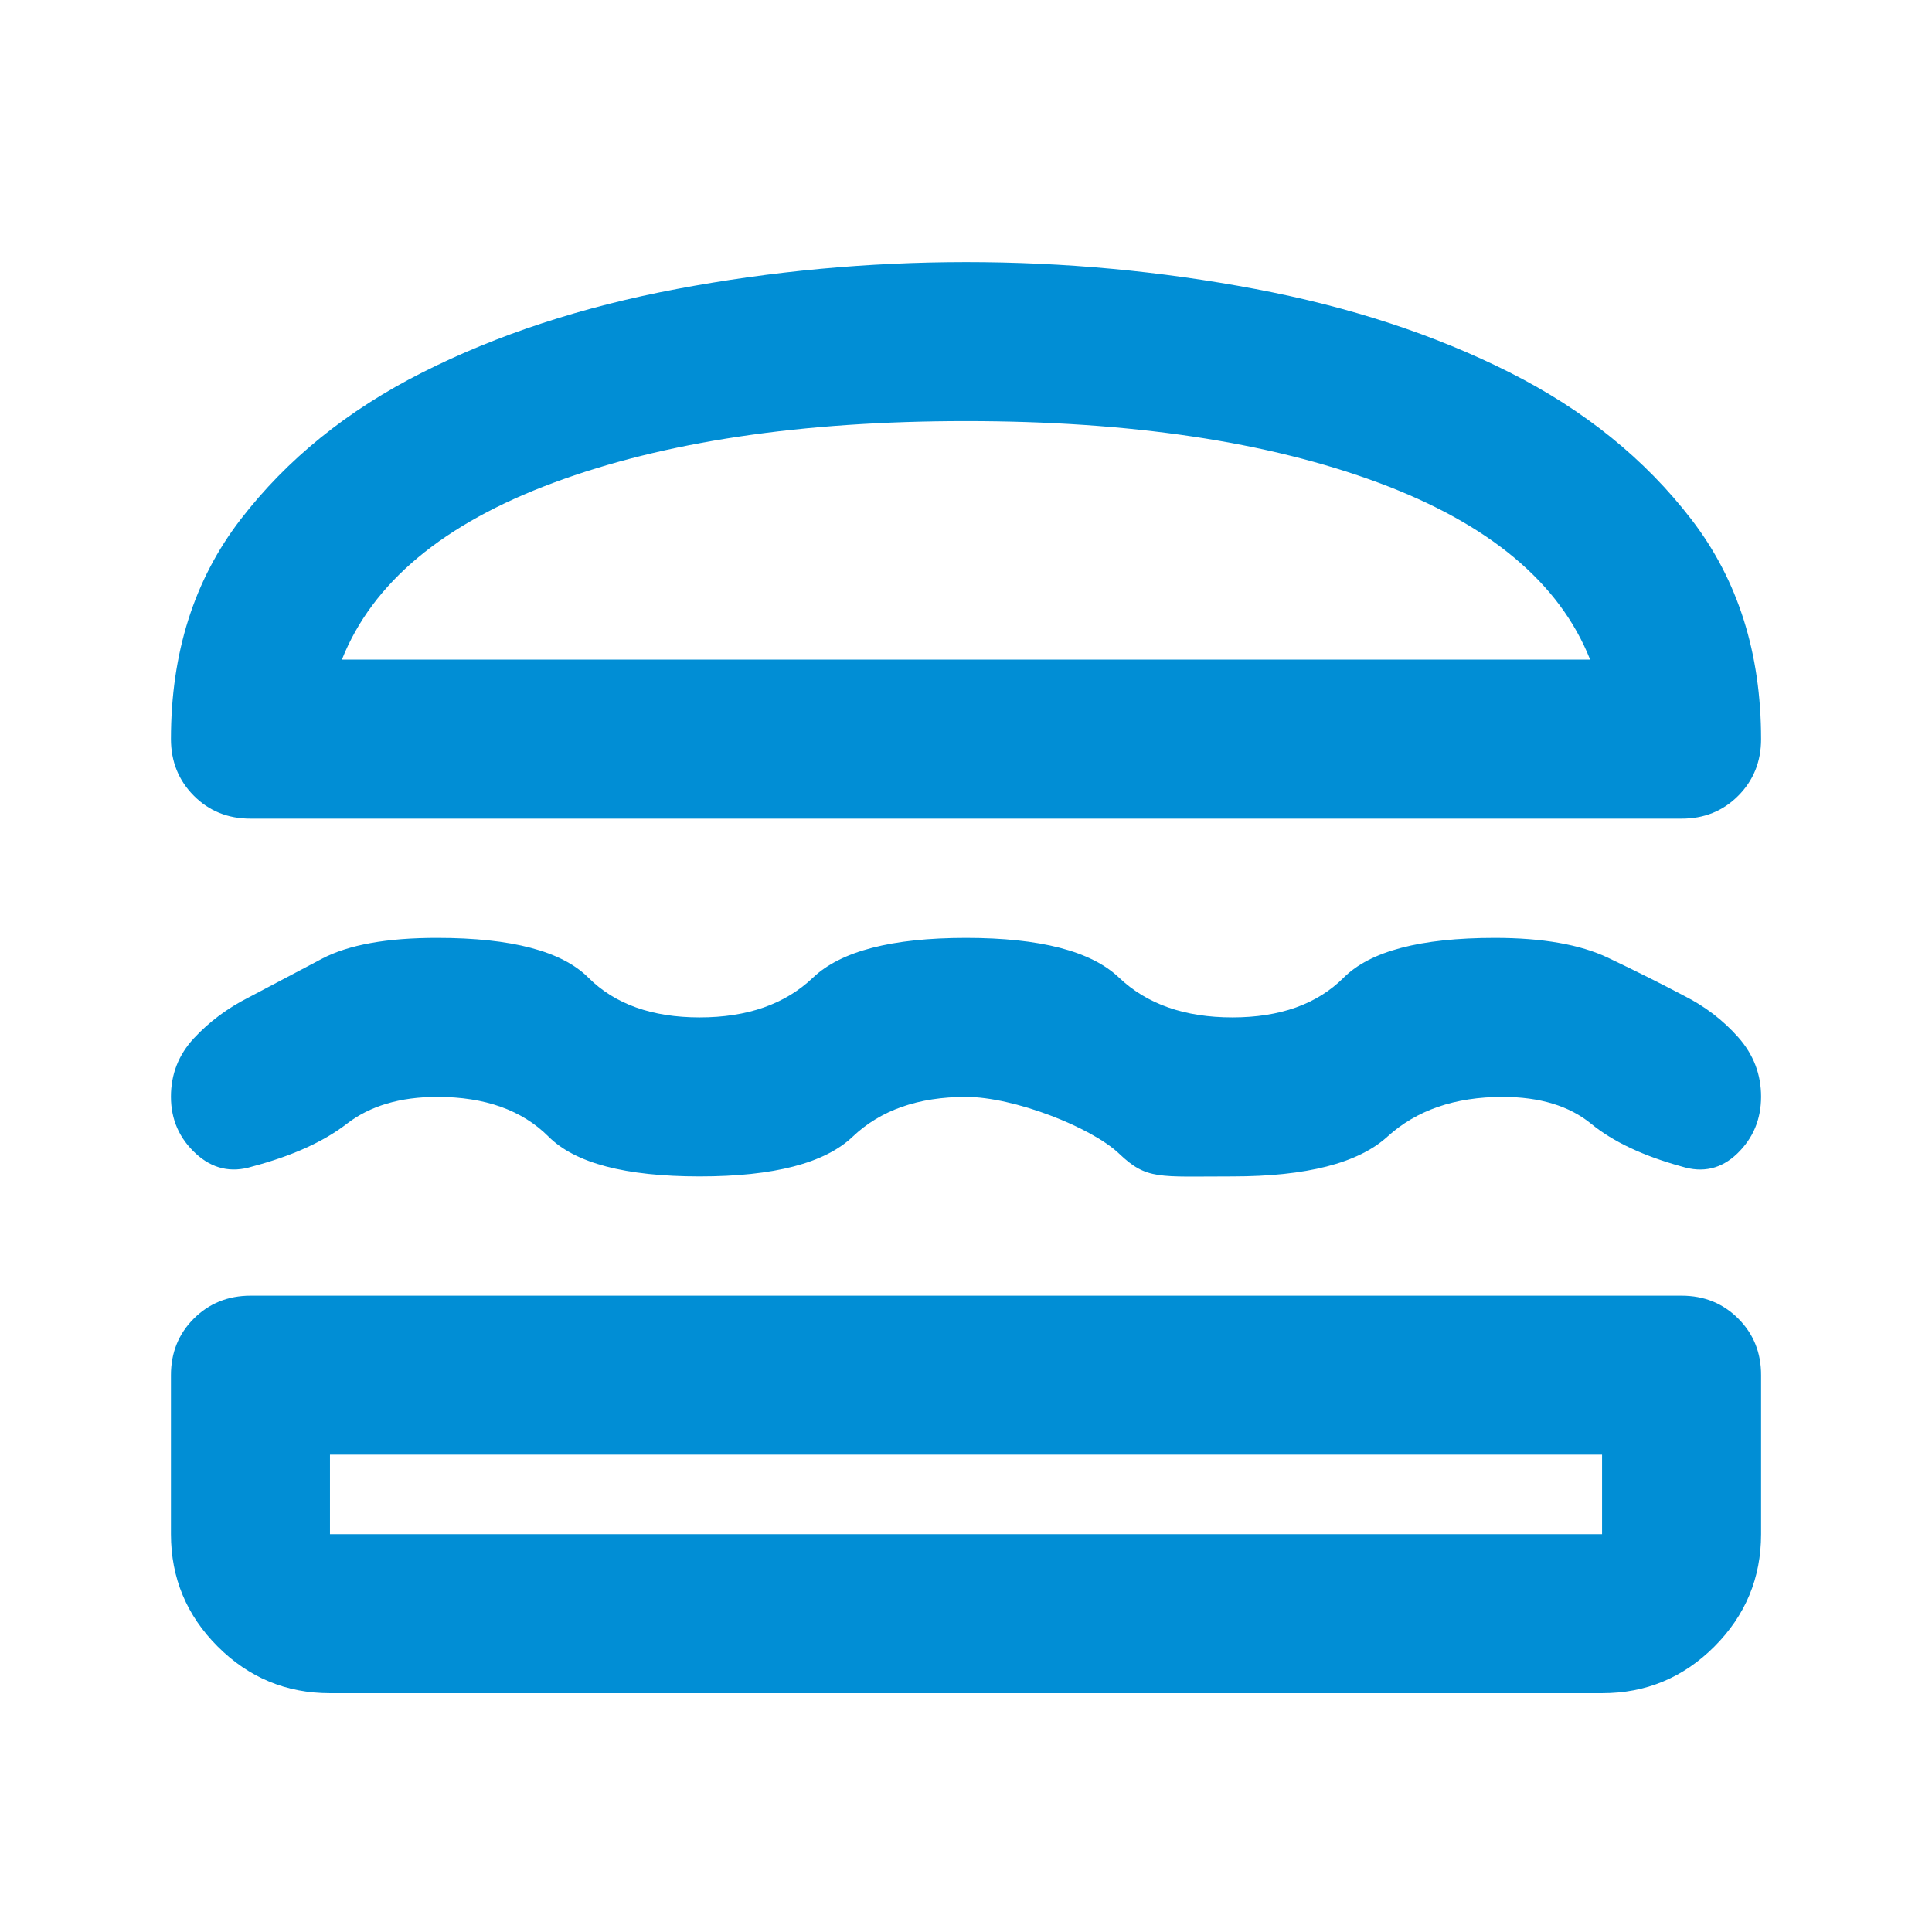
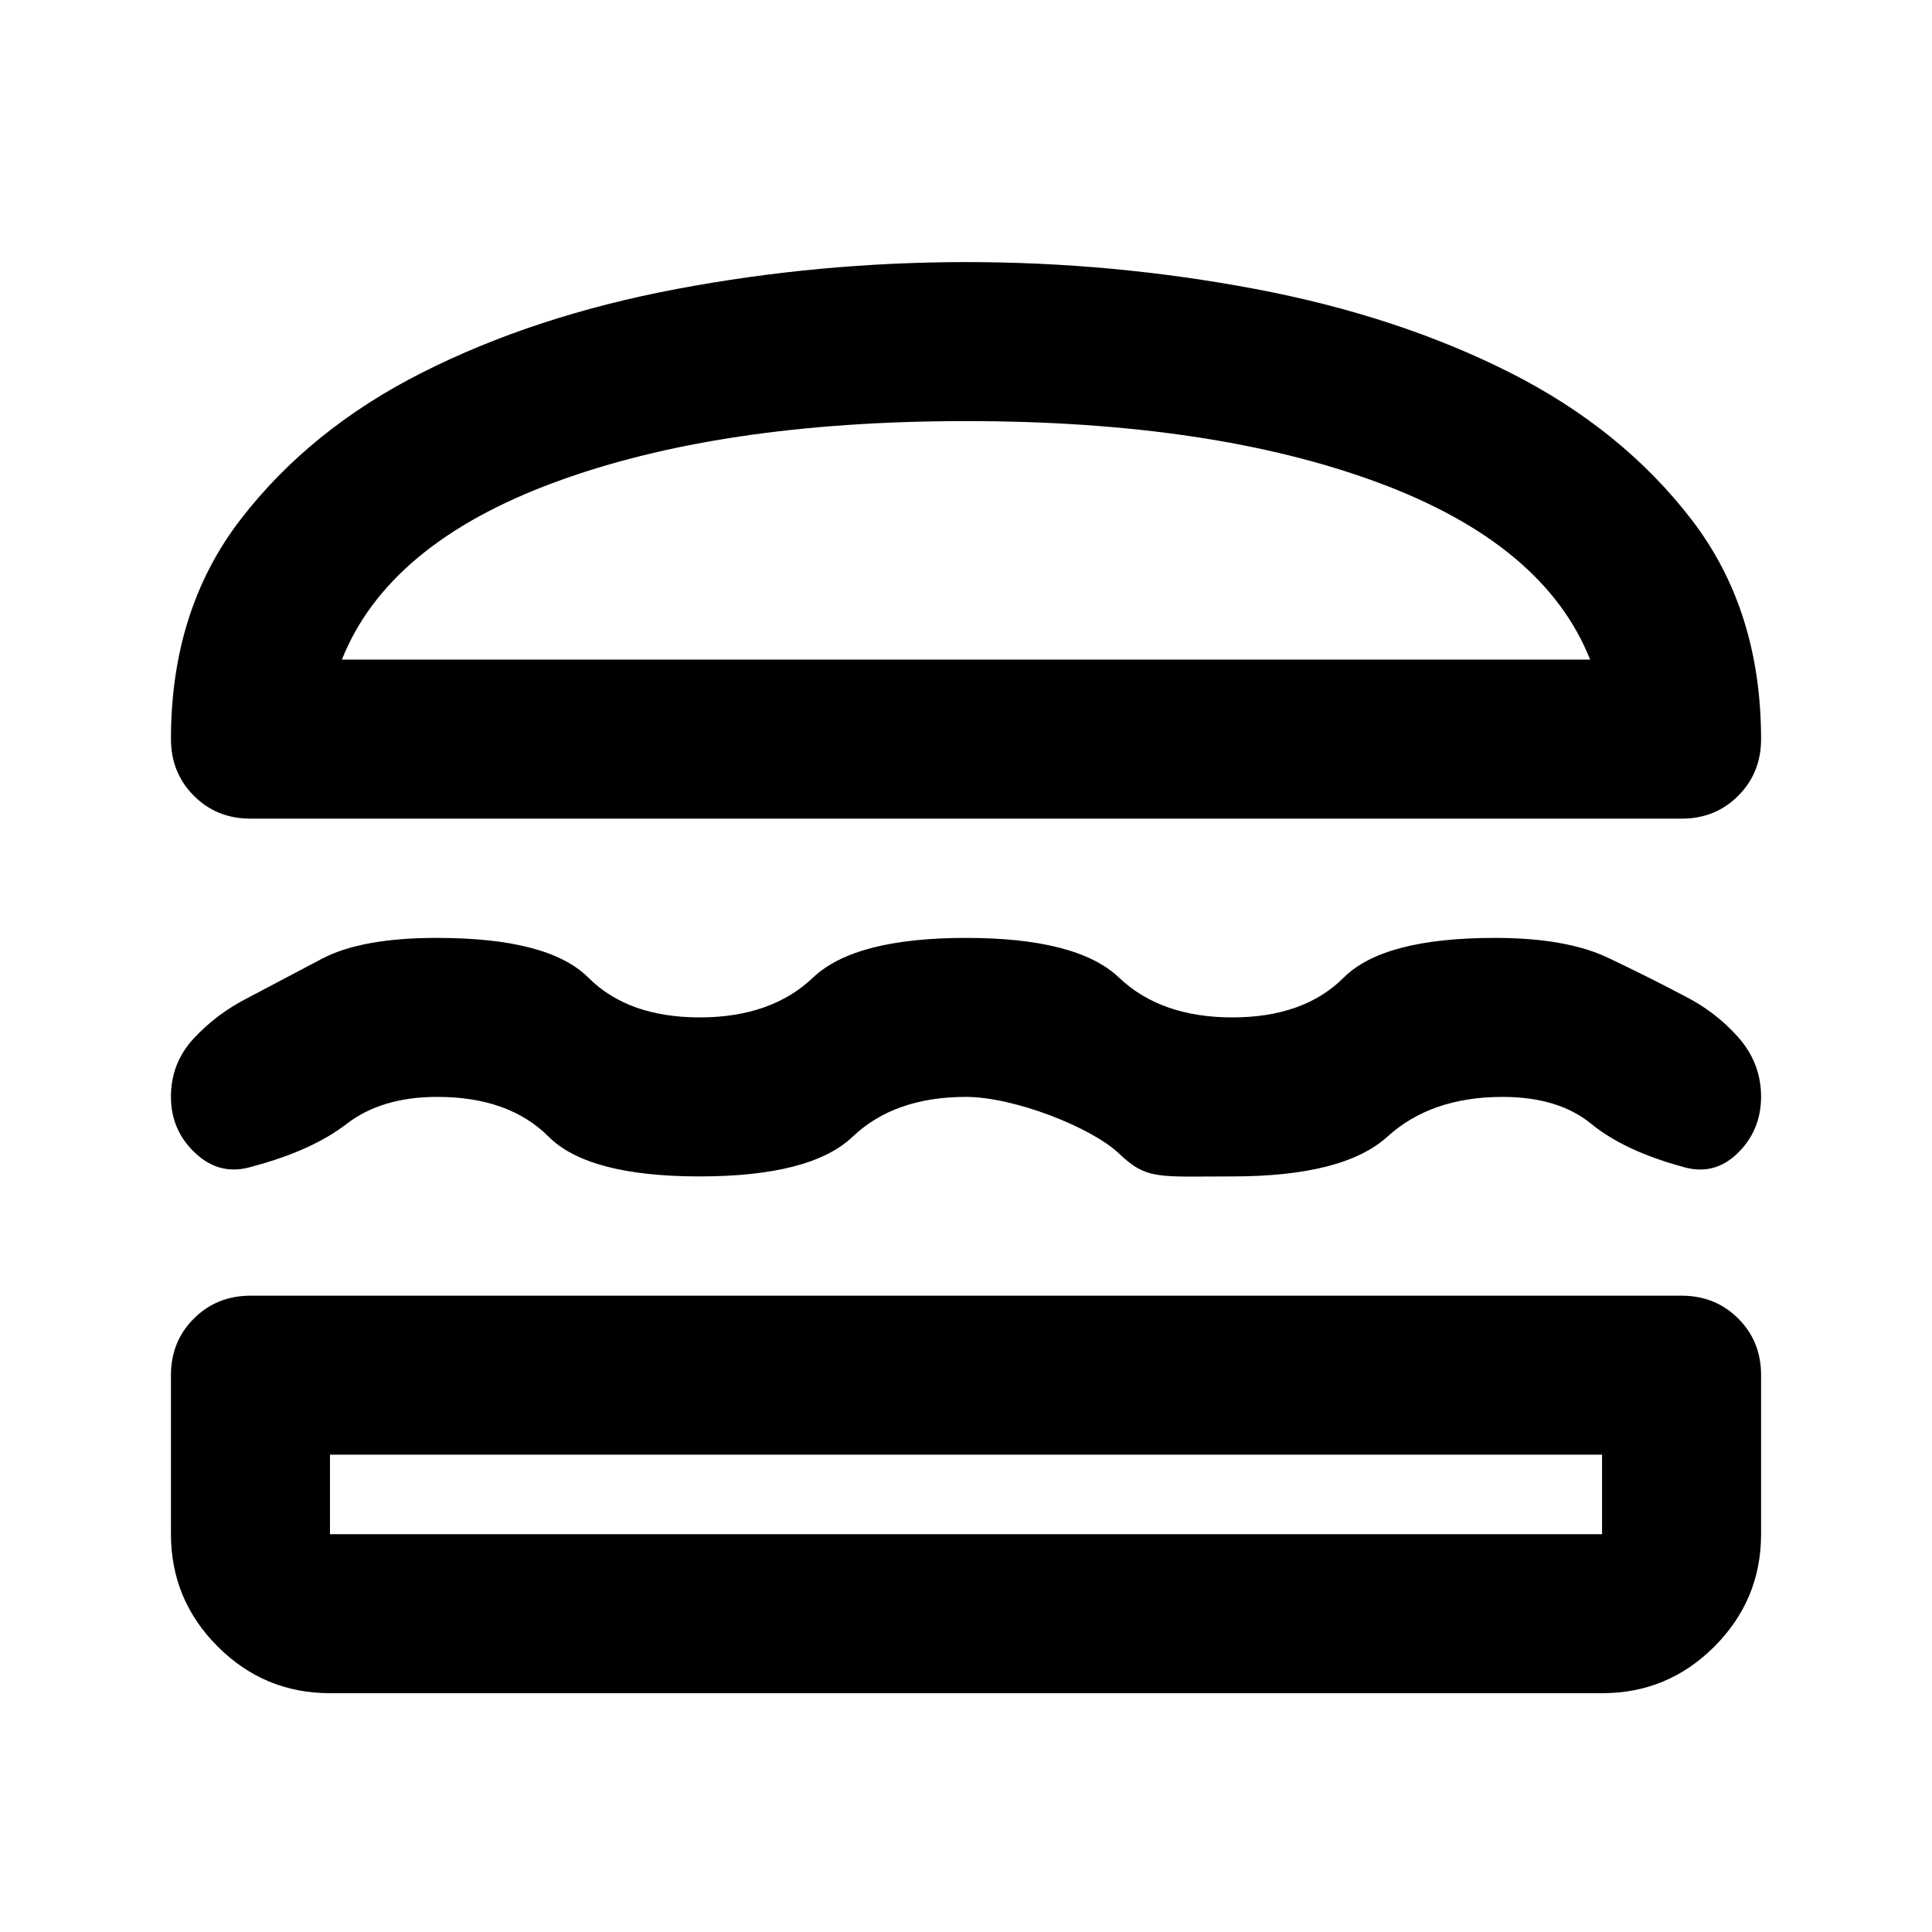
<svg xmlns="http://www.w3.org/2000/svg" width="81" height="81" viewBox="0 0 81 81" fill="none">
-   <path d="M13.834 70.988C12 70.988 10.431 70.336 9.127 69.032C7.822 67.727 7.169 66.157 7.167 64.322V57.655C7.167 56.711 7.487 55.919 8.127 55.282C8.767 54.644 9.558 54.324 10.5 54.322H70.5C71.445 54.322 72.237 54.642 72.877 55.282C73.517 55.922 73.836 56.713 73.834 57.655V64.322C73.834 66.155 73.181 67.725 71.877 69.032C70.572 70.338 69.002 70.99 67.167 70.988H13.834ZM13.834 60.988V64.322H67.167V60.988H13.834ZM40.5 45.988C38.5 45.988 36.917 46.544 35.75 47.655C34.584 48.766 32.445 49.322 29.334 49.322C26.222 49.322 24.111 48.766 23 47.655C21.889 46.544 20.334 45.988 18.334 45.988C16.778 45.988 15.514 46.364 14.54 47.115C13.567 47.866 12.248 48.463 10.584 48.905C9.695 49.183 8.904 49.003 8.21 48.365C7.517 47.727 7.169 46.935 7.167 45.988C7.165 45.042 7.485 44.223 8.127 43.532C8.769 42.84 9.532 42.27 10.417 41.822L13.5 40.195C14.611 39.611 16.222 39.319 18.334 39.322C21.445 39.322 23.556 39.877 24.667 40.988C25.778 42.099 27.334 42.655 29.334 42.655C31.334 42.655 32.917 42.099 34.084 40.988C35.25 39.877 37.389 39.322 40.5 39.322C43.611 39.322 45.75 39.877 46.917 40.988C48.084 42.099 49.667 42.655 51.667 42.655C53.667 42.655 55.222 42.099 56.334 40.988C57.445 39.877 59.556 39.322 62.667 39.322C64.667 39.322 66.25 39.599 67.417 40.155C68.584 40.711 69.639 41.238 70.584 41.738C71.472 42.183 72.237 42.766 72.877 43.488C73.517 44.211 73.836 45.044 73.834 45.988C73.831 46.933 73.498 47.725 72.834 48.365C72.169 49.005 71.391 49.185 70.5 48.905C68.889 48.461 67.626 47.864 66.71 47.115C65.795 46.366 64.558 45.99 63 45.988C61 45.988 59.389 46.544 58.167 47.655C56.945 48.766 54.778 49.322 51.667 49.322C48.556 49.322 48.084 49.476 46.917 48.365C45.75 47.254 42.5 45.988 40.5 45.988ZM40.5 10.988C44.611 10.988 48.654 11.364 52.627 12.115C56.6 12.866 60.156 14.033 63.294 15.615C66.431 17.197 68.972 19.253 70.917 21.782C72.861 24.311 73.834 27.379 73.834 30.988C73.834 31.933 73.513 32.725 72.874 33.365C72.234 34.005 71.442 34.324 70.5 34.322H10.5C9.556 34.322 8.765 34.002 8.127 33.362C7.489 32.722 7.169 31.93 7.167 30.988C7.167 27.377 8.139 24.308 10.084 21.782C12.028 19.255 14.57 17.199 17.71 15.615C20.85 14.03 24.406 12.864 28.377 12.115C32.348 11.366 36.389 10.991 40.5 10.988ZM40.5 17.655C33.611 17.655 27.848 18.516 23.21 20.238C18.572 21.96 15.614 24.433 14.334 27.655H66.667C65.389 24.433 62.431 21.96 57.794 20.238C53.156 18.516 47.391 17.655 40.5 17.655Z" fill="#018ED5" />
+   <path d="M13.834 70.988C12 70.988 10.431 70.336 9.127 69.032C7.822 67.727 7.169 66.157 7.167 64.322V57.655C7.167 56.711 7.487 55.919 8.127 55.282C8.767 54.644 9.558 54.324 10.5 54.322H70.5C71.445 54.322 72.237 54.642 72.877 55.282C73.517 55.922 73.836 56.713 73.834 57.655V64.322C73.834 66.155 73.181 67.725 71.877 69.032C70.572 70.338 69.002 70.99 67.167 70.988H13.834ZM13.834 60.988V64.322H67.167V60.988H13.834ZM40.5 45.988C38.5 45.988 36.917 46.544 35.75 47.655C34.584 48.766 32.445 49.322 29.334 49.322C26.222 49.322 24.111 48.766 23 47.655C21.889 46.544 20.334 45.988 18.334 45.988C16.778 45.988 15.514 46.364 14.54 47.115C13.567 47.866 12.248 48.463 10.584 48.905C9.695 49.183 8.904 49.003 8.21 48.365C7.517 47.727 7.169 46.935 7.167 45.988C7.165 45.042 7.485 44.223 8.127 43.532C8.769 42.84 9.532 42.27 10.417 41.822L13.5 40.195C14.611 39.611 16.222 39.319 18.334 39.322C21.445 39.322 23.556 39.877 24.667 40.988C25.778 42.099 27.334 42.655 29.334 42.655C31.334 42.655 32.917 42.099 34.084 40.988C35.25 39.877 37.389 39.322 40.5 39.322C43.611 39.322 45.75 39.877 46.917 40.988C48.084 42.099 49.667 42.655 51.667 42.655C53.667 42.655 55.222 42.099 56.334 40.988C57.445 39.877 59.556 39.322 62.667 39.322C64.667 39.322 66.25 39.599 67.417 40.155C68.584 40.711 69.639 41.238 70.584 41.738C71.472 42.183 72.237 42.766 72.877 43.488C73.517 44.211 73.836 45.044 73.834 45.988C73.831 46.933 73.498 47.725 72.834 48.365C72.169 49.005 71.391 49.185 70.5 48.905C68.889 48.461 67.626 47.864 66.71 47.115C65.795 46.366 64.558 45.99 63 45.988C61 45.988 59.389 46.544 58.167 47.655C56.945 48.766 54.778 49.322 51.667 49.322C48.556 49.322 48.084 49.476 46.917 48.365C45.75 47.254 42.5 45.988 40.5 45.988ZM40.5 10.988C44.611 10.988 48.654 11.364 52.627 12.115C56.6 12.866 60.156 14.033 63.294 15.615C66.431 17.197 68.972 19.253 70.917 21.782C72.861 24.311 73.834 27.379 73.834 30.988C73.834 31.933 73.513 32.725 72.874 33.365C72.234 34.005 71.442 34.324 70.5 34.322H10.5C9.556 34.322 8.765 34.002 8.127 33.362C7.489 32.722 7.169 31.93 7.167 30.988C7.167 27.377 8.139 24.308 10.084 21.782C12.028 19.255 14.57 17.199 17.71 15.615C20.85 14.03 24.406 12.864 28.377 12.115C32.348 11.366 36.389 10.991 40.5 10.988ZM40.5 17.655C33.611 17.655 27.848 18.516 23.21 20.238C18.572 21.96 15.614 24.433 14.334 27.655H66.667C65.389 24.433 62.431 21.96 57.794 20.238C53.156 18.516 47.391 17.655 40.5 17.655Z" fill="currentColor" />
</svg>
